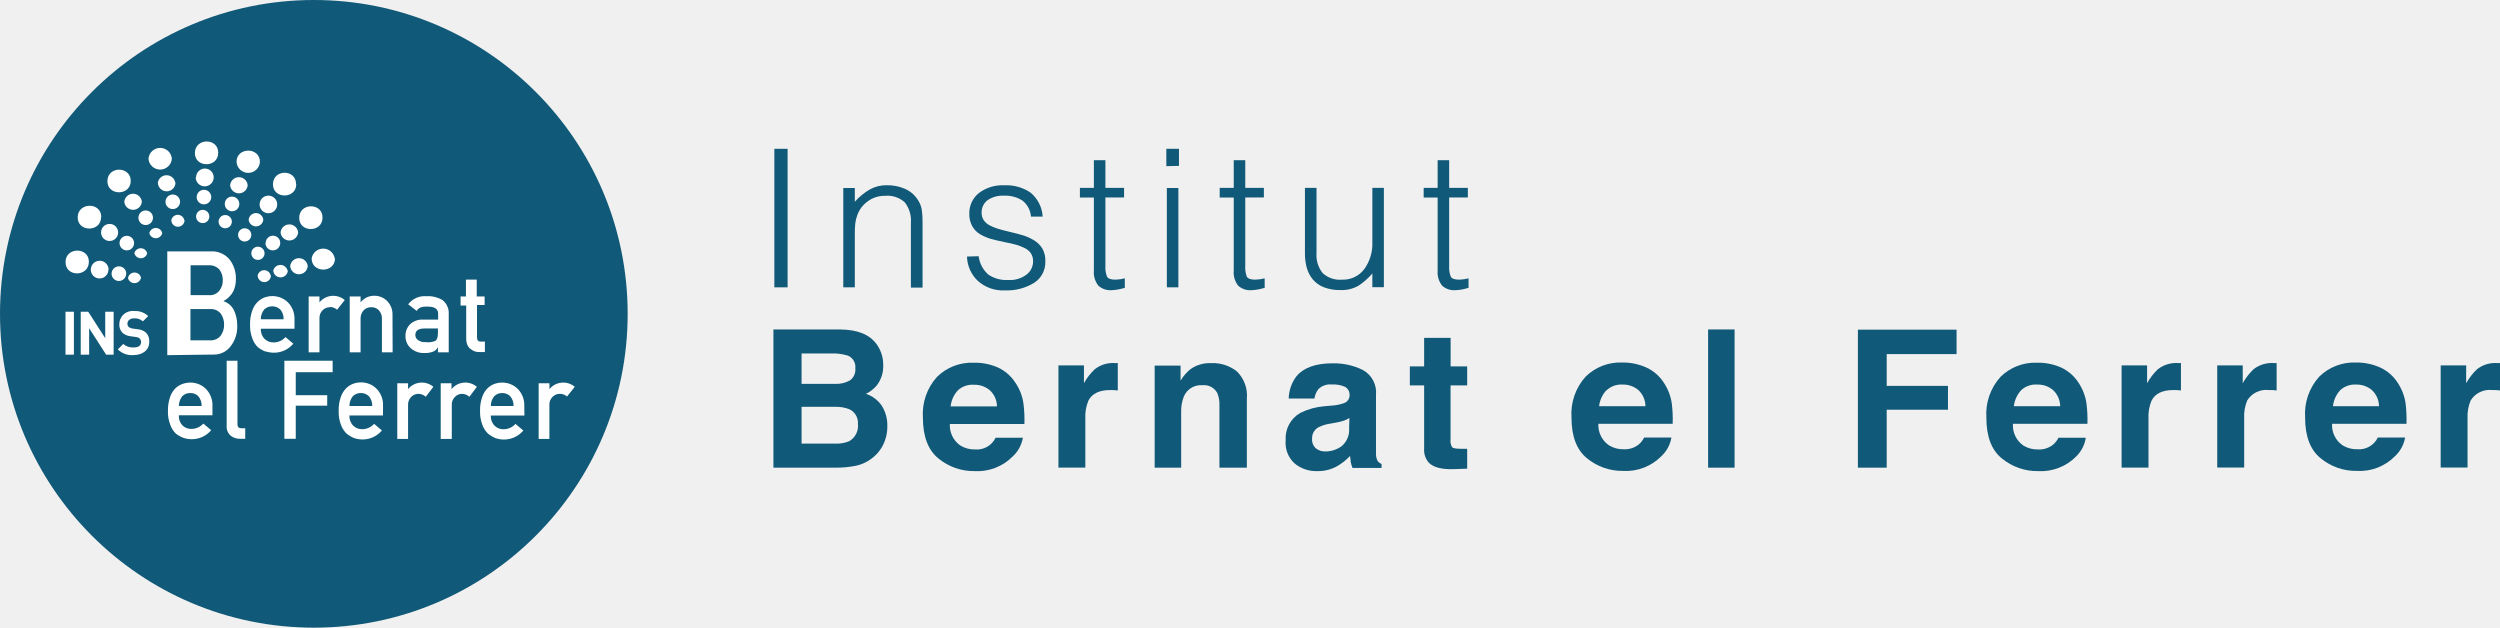
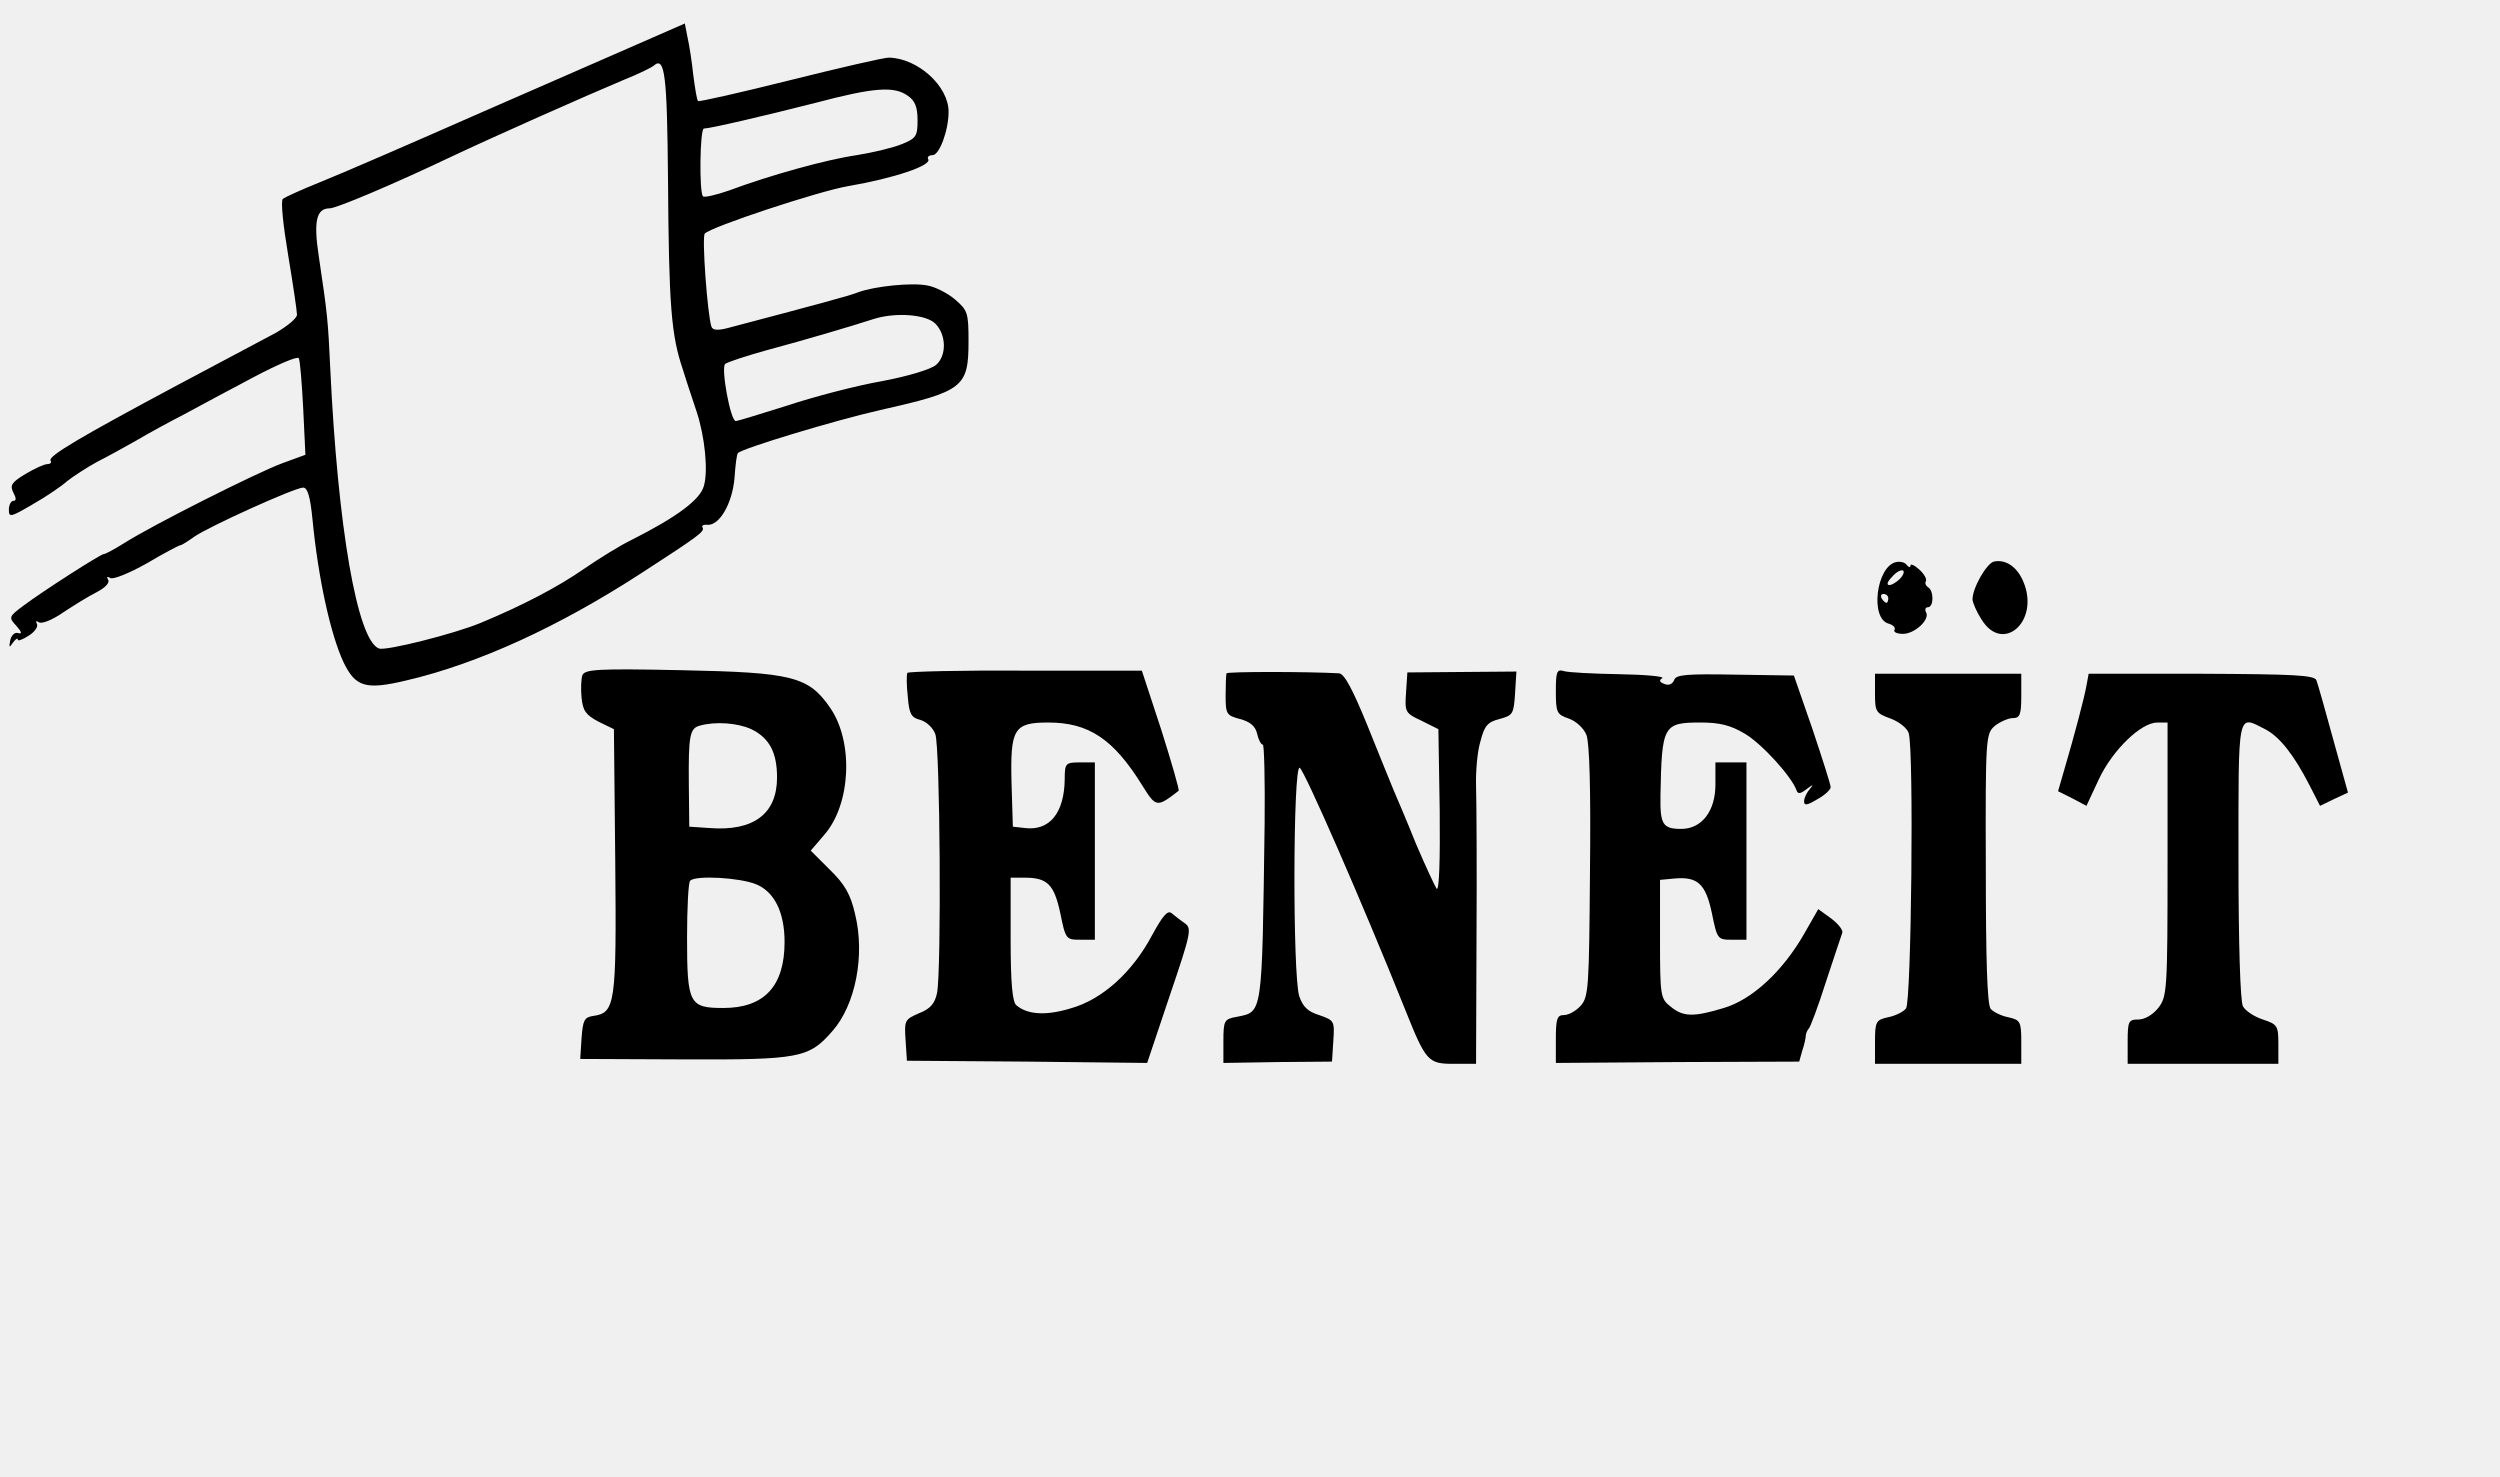
- <svg xmlns="http://www.w3.org/2000/svg" viewBox="0 0 377.51 94.78">
-   <defs>
-     <style>.cls-1{fill:#fff;}.cls-2{fill:#115978;}</style>
-   </defs>
-   <g id="Logo">
-     <circle class="cls-1" cx="47.39" cy="47.28" r="46.4" />
-     <path class="cls-2" d="M68.58,51.13h-2c-1,0-1.42.36-1.41,1a.92.92,0,0,0,.37.73,1.7,1.7,0,0,0,1.17.33A2.78,2.78,0,0,0,68.2,53c.26-.18.38-.58.38-1.21Z" transform="translate(-2.45 -1.53)" />
-     <path class="cls-2" d="M35.58,45.41a2.39,2.39,0,0,0,.51-1.57,2.56,2.56,0,0,0-.51-1.61A2,2,0,0,0,34,41.59H31.23V46.1H34A1.79,1.79,0,0,0,35.58,45.41Z" transform="translate(-2.45 -1.53)" />
-     <path class="cls-2" d="M34.21,48.2h-3v4.72h3a1.86,1.86,0,0,0,1.58-.73,2.72,2.72,0,0,0,.5-1.63,2.77,2.77,0,0,0-.5-1.66A1.87,1.87,0,0,0,34.21,48.2Z" transform="translate(-2.45 -1.53)" />
-     <path class="cls-2" d="M44.77,48.26a1.77,1.77,0,0,0-2.42,0,2.26,2.26,0,0,0-.51,1.48h3.44A2.16,2.16,0,0,0,44.77,48.26Z" transform="translate(-2.45 -1.53)" />
-     <path class="cls-2" d="M78.29,60.88a1.64,1.64,0,0,0-1.21.48,2.26,2.26,0,0,0-.51,1.48H80a2.16,2.16,0,0,0-.51-1.48A1.64,1.64,0,0,0,78.29,60.88Z" transform="translate(-2.45 -1.53)" />
-     <path class="cls-2" d="M56.94,60.88a1.64,1.64,0,0,0-1.21.48,2.26,2.26,0,0,0-.51,1.48h3.44a2.16,2.16,0,0,0-.51-1.48A1.64,1.64,0,0,0,56.94,60.88Z" transform="translate(-2.45 -1.53)" />
-     <path class="cls-2" d="M31.18,60.88a1.64,1.64,0,0,0-1.21.48,2.37,2.37,0,0,0-.51,1.48H32.9a2.16,2.16,0,0,0-.51-1.48A1.62,1.62,0,0,0,31.18,60.88Z" transform="translate(-2.45 -1.53)" />
-     <path class="cls-2" d="M49.84,1.53A47.39,47.39,0,1,0,97.23,48.92,47.39,47.39,0,0,0,49.84,1.53Zm3.2,39c0,2.28-3.56,2.28-3.53,0A1.77,1.77,0,0,1,53,40.56ZM51.15,34.4c0,2.29-3.55,2.29-3.52,0S51.19,32.11,51.15,34.4Zm-2.23,7.33a1.33,1.33,0,0,1-2.65,0A1.33,1.33,0,0,1,48.92,41.73Zm-1.45-5.1a1.33,1.33,0,0,1-2.65,0A1.33,1.33,0,0,1,47.47,36.63ZM42.4,39.78a1,1,0,0,1-2,0A1,1,0,0,1,42.4,39.78ZM40,34.71a1.11,1.11,0,0,1,2.21,0A1.11,1.11,0,0,1,40,34.71Zm3.36,8.42a1,1,0,0,1-2,0A1,1,0,0,1,43.32,43.13Zm-.79-4.91a1.1,1.1,0,0,1,2.2,0A1.1,1.1,0,0,1,42.53,38.22Zm3.35,4.19a1.11,1.11,0,0,1-2.21,0A1.11,1.11,0,0,1,45.88,42.41Zm1.27-13.08c0,2.29-3.56,2.29-3.52,0S47.18,27.05,47.15,29.33ZM44.31,32.4a1.33,1.33,0,0,1-2.66,0A1.33,1.33,0,0,1,44.31,32.4ZM41.7,26a1.77,1.77,0,0,1-3.53,0C38.14,23.7,41.73,23.7,41.7,26Zm-1.85,3.51a1.33,1.33,0,0,1-2.65,0A1.33,1.33,0,0,1,39.85,29.49Zm-1.26,2.82a1.1,1.1,0,0,1-2.2,0A1.1,1.1,0,0,1,38.59,32.31ZM37.46,35a1,1,0,0,1-2,0A1,1,0,0,1,37.46,35ZM35.4,24.61c0,2.29-3.56,2.29-3.52,0S35.43,22.32,35.4,24.61Zm-3.25,6.68a1.1,1.1,0,0,1,2.2,0A1.1,1.1,0,0,1,32.15,31.29Zm1.91,2.93a1,1,0,0,1-2,0A1,1,0,0,1,34.06,34.22Zm-2-5.91a1.33,1.33,0,0,1,2.66,0A1.33,1.33,0,0,1,32,28.31Zm-1.74,6.46a1,1,0,0,1-2,0A1,1,0,0,1,30.28,34.77Zm-1.37-5.68a1.33,1.33,0,0,1-2.66,0A1.33,1.33,0,0,1,28.91,29.09ZM28.4,25.5a1.77,1.77,0,0,1-3.53,0A1.77,1.77,0,0,1,28.4,25.5Zm-2.85,8.91a1.1,1.1,0,0,1-2.2,0A1.1,1.1,0,0,1,25.55,34.41ZM20.5,38.24a1.1,1.1,0,0,1,2.2,0A1.1,1.1,0,0,1,20.5,38.24Zm1,4.62a1.1,1.1,0,0,1-2.2,0A1.1,1.1,0,0,1,21.52,42.86Zm2.23.65a1,1,0,0,1-1.95,0A1,1,0,0,1,23.75,43.51Zm-1-3.72a1,1,0,0,1,1.95,0A1,1,0,0,1,22.75,39.79ZM23.87,32a1.33,1.33,0,0,1-2.65,0A1.33,1.33,0,0,1,23.87,32Zm-1.68-3.15c0,2.29-3.56,2.29-3.52,0S22.22,26.6,22.19,28.88ZM19,35.34a1.29,1.29,0,1,1,0,2.58,1.29,1.29,0,1,1,0-2.58Zm-.18,6.91a1.33,1.33,0,0,1-2.66,0A1.33,1.33,0,0,1,18.85,42.25Zm-1.11-7.92c0,2.28-3.56,2.28-3.53,0S17.77,32,17.74,34.33ZM13.61,55.09H12.34V48.6h1.27Zm-1.26-14c0-2.29,3.56-2.29,3.52,0S12.32,43.39,12.35,41.1Zm7.26,14H18.48l-2.57-4v4H14.64V48.6h1.13l2.57,4v-4h1.27Zm3,.06a3,3,0,0,1-2.37-.86l.82-.82A2.15,2.15,0,0,0,22.6,54c.75,0,1.15-.28,1.15-.8a.72.72,0,0,0-.2-.55,1,1,0,0,0-.57-.23l-.79-.11a2.19,2.19,0,0,1-1.26-.54,1.69,1.69,0,0,1-.46-1.27,2,2,0,0,1,2.26-2,2.79,2.79,0,0,1,2.1.76l-.8.79a1.84,1.84,0,0,0-1.34-.45c-.67,0-1,.38-1,.82a.66.66,0,0,0,.19.47,1.07,1.07,0,0,0,.6.25l.77.11a2.17,2.17,0,0,1,1.24.5,1.82,1.82,0,0,1,.5,1.38C25,54.44,23.94,55.15,22.58,55.15ZM25,36.73a1,1,0,0,1,1.95,0A1,1,0,0,1,25,36.73ZM27.44,32a1.1,1.1,0,0,1,2.2,0A1.1,1.1,0,0,1,27.44,32Zm7.09,32.24H29.46A2,2,0,0,0,30,65.77a1.87,1.87,0,0,0,1.38.53,2.4,2.4,0,0,0,1.77-.81l1.19,1a3.81,3.81,0,0,1-2.93,1.36,4.09,4.09,0,0,1-1.25-.2,3.23,3.23,0,0,1-.6-.28A3,3,0,0,1,29,67a3.32,3.32,0,0,1-.83-1.31,5.21,5.21,0,0,1-.36-2.1,6.1,6.1,0,0,1,.31-2.07,3.5,3.5,0,0,1,.78-1.32A3,3,0,0,1,30,59.51a3.49,3.49,0,0,1,1.17-.21,3.32,3.32,0,0,1,2.36.94,3.5,3.5,0,0,1,1,2.6Zm-6.82-9.08V39.49h6.53a3.5,3.5,0,0,1,2.83,1.16,4.63,4.63,0,0,1,1,3,4.23,4.23,0,0,1-.38,1.85,2.92,2.92,0,0,1-.57.79,3.83,3.83,0,0,1-.93.72v0a2.66,2.66,0,0,1,1.58,1.35,5.19,5.19,0,0,1,.5,2.26,4.83,4.83,0,0,1-1,3.21,3.12,3.12,0,0,1-2.52,1.24ZM39.48,67.79h-.72a2.25,2.25,0,0,1-1.47-.46,1.84,1.84,0,0,1-.61-1.57V56h1.63v9.62c0,.38.2.58.61.58h.56ZM38.4,37a1,1,0,0,1,2,0A1,1,0,0,1,38.4,37Zm4.17,17.63a4.45,4.45,0,0,1-1.17-.66,3.45,3.45,0,0,1-.84-1.31,5.41,5.41,0,0,1-.35-2.1,5.86,5.86,0,0,1,.31-2.07,3.5,3.5,0,0,1,.78-1.32,3,3,0,0,1,1.09-.72,3.44,3.44,0,0,1,1.17-.21,3.33,3.33,0,0,1,2.36.94,3.5,3.5,0,0,1,1,2.6v1.39H41.84a2,2,0,0,0,.57,1.54,1.86,1.86,0,0,0,1.37.53,2.4,2.4,0,0,0,1.78-.81l1.18,1a3.78,3.78,0,0,1-2.92,1.36A4,4,0,0,1,42.57,54.59Zm10.11,3.1H47.11v3.48h4.75v1.58H47.11v5H45.39V56h7.29Zm-.4-9.81a1.53,1.53,0,0,0-1.08.42,1.67,1.67,0,0,0-.51,1.33v5.06H49.06V46.3h1.63v.89h0a2.68,2.68,0,0,1,3.82-.35L53.35,48.3A1.69,1.69,0,0,0,52.28,47.88Zm8,16.35H55.22a2,2,0,0,0,.57,1.54,1.86,1.86,0,0,0,1.37.53,2.4,2.4,0,0,0,1.78-.81l1.18,1a3.78,3.78,0,0,1-2.92,1.36,4,4,0,0,1-1.25-.2A4.45,4.45,0,0,1,54.78,67a3.45,3.45,0,0,1-.84-1.31,5.41,5.41,0,0,1-.35-2.1,5.86,5.86,0,0,1,.31-2.07,3.5,3.5,0,0,1,.78-1.32,3,3,0,0,1,1.09-.72,3.44,3.44,0,0,1,1.17-.21,3.29,3.29,0,0,1,2.35.94,3.47,3.47,0,0,1,1,2.6Zm1.46-9.54H60.12v-5a1.82,1.82,0,0,0-.45-1.34,1.49,1.49,0,0,0-1.15-.47,1.52,1.52,0,0,0-1.16.47,1.79,1.79,0,0,0-.46,1.34v5H55.26V46.3H56.9v.89h0a2.58,2.58,0,0,1,2.11-1,2.71,2.71,0,0,1,1.84.73,2.88,2.88,0,0,1,.87,2.18Zm5,6.71A1.69,1.69,0,0,0,65.66,61a1.53,1.53,0,0,0-1.08.42,1.67,1.67,0,0,0-.51,1.33v5.06H62.44V59.4h1.63v.89h0a2.68,2.68,0,0,1,3.82-.35ZM68.55,54a1.4,1.4,0,0,1-.7.63,3.45,3.45,0,0,1-1.3.21,2.93,2.93,0,0,1-2.1-.75,2.37,2.37,0,0,1-.77-1.82,2.41,2.41,0,0,1,.67-1.75,2.66,2.66,0,0,1,2-.73h2.26v-.88c0-.74-.54-1.1-1.66-1.08a2.84,2.84,0,0,0-1,.13,1.19,1.19,0,0,0-.57.52l-1.29-1a3.1,3.1,0,0,1,2.75-1.22,4.23,4.23,0,0,1,2.44.59A2.49,2.49,0,0,1,70.21,49v5.73H68.58V54Zm4.78,7.45A1.67,1.67,0,0,0,72.26,61a1.5,1.5,0,0,0-1.07.42,1.64,1.64,0,0,0-.52,1.33v5.06H69V59.4h1.63v.89h0a2.69,2.69,0,0,1,3.83-.35Zm.09-7.26a2,2,0,0,1-.57-1.52v-5H72V46.3h.81V43.75h1.63V46.3h1.19v1.29H74.48v4.89c0,.43.19.64.58.63h.61v1.58h-.85A1.87,1.87,0,0,1,73.42,54.14Zm8.22,10.09H76.57a2,2,0,0,0,.57,1.54,1.87,1.87,0,0,0,1.38.53,2.4,2.4,0,0,0,1.77-.81l1.19,1a3.81,3.81,0,0,1-2.93,1.36,4,4,0,0,1-1.25-.2A4.45,4.45,0,0,1,76.13,67a3.45,3.45,0,0,1-.84-1.31,5.41,5.41,0,0,1-.35-2.1,5.86,5.86,0,0,1,.31-2.07A3.5,3.5,0,0,1,76,60.23a3,3,0,0,1,1.09-.72,3.44,3.44,0,0,1,1.17-.21,3.33,3.33,0,0,1,2.36.94,3.5,3.5,0,0,1,1,2.6ZM87,61a1.53,1.53,0,0,0-1.08.42,1.67,1.67,0,0,0-.51,1.33v5.06H83.79V59.4h1.63v.89h0a2.68,2.68,0,0,1,3.82-.35L88.08,61.4A1.67,1.67,0,0,0,87,61Z" transform="translate(-2.45 -1.53)" />
-     <path class="cls-2" d="M119.38,44.92V24h2V44.92Z" transform="translate(-2.45 -1.53)" />
-     <path class="cls-2" d="M131.53,44.92h-1.74v-15h1.74V32a9.08,9.08,0,0,1,2.28-1.87,5.11,5.11,0,0,1,2.56-.63A6.61,6.61,0,0,1,139,30,4.33,4.33,0,0,1,141,31.64a3.79,3.79,0,0,1,.63,1.49,11.76,11.76,0,0,1,.13,2v9.83H140v-9.8a4.47,4.47,0,0,0-.91-3.06,3.85,3.85,0,0,0-3-1,4.23,4.23,0,0,0-2.62.84A4.35,4.35,0,0,0,131.91,34a5.35,5.35,0,0,0-.31,1.27,14,14,0,0,0-.07,1.57Z" transform="translate(-2.45 -1.53)" />
-     <path class="cls-2" d="M150.23,40.22A4.43,4.43,0,0,0,151.7,43a4.88,4.88,0,0,0,3,.81,4.12,4.12,0,0,0,2.75-.81,2.49,2.49,0,0,0,1-2,2.14,2.14,0,0,0-.33-1.22,2.28,2.28,0,0,0-.92-.78,7.3,7.3,0,0,0-1.27-.5c-.47-.13-1-.27-1.74-.4-.87-.18-1.59-.35-2.15-.51a7.18,7.18,0,0,1-1.58-.68,3.29,3.29,0,0,1-1.19-1.21,3.69,3.69,0,0,1-.45-1.9,3.87,3.87,0,0,1,1.42-3.1,5.86,5.86,0,0,1,3.86-1.19,6.44,6.44,0,0,1,4,1.13,5.12,5.12,0,0,1,1.8,3.6h-1.77a3.39,3.39,0,0,0-1.27-2.41,4.7,4.7,0,0,0-2.79-.75,4,4,0,0,0-2.51.69,2.29,2.29,0,0,0-.88,1.89,1.94,1.94,0,0,0,.33,1.14,2.42,2.42,0,0,0,.9.77,7.79,7.79,0,0,0,1.22.5c.43.13,1,.29,1.75.46.91.21,1.64.41,2.18.58a6.86,6.86,0,0,1,1.58.74,3.68,3.68,0,0,1,1.22,1.23A3.62,3.62,0,0,1,160.3,41a3.68,3.68,0,0,1-1.68,3.23,7.82,7.82,0,0,1-4.44,1.15,5.68,5.68,0,0,1-4.09-1.45,5.23,5.23,0,0,1-1.62-3.66Z" transform="translate(-2.45 -1.53)" />
-     <path class="cls-2" d="M172.3,45a1.35,1.35,0,0,1-.32.08,7,7,0,0,1-1.68.27,2.67,2.67,0,0,1-2-.69,3.24,3.24,0,0,1-.67-2.3v-11h-2.11V29.9h2.11V25.72h1.74V29.9h2.82v1.45h-2.82V41.64a3.86,3.86,0,0,0,.25,1.68c.17.29.59.44,1.26.44a6.18,6.18,0,0,0,1.42-.2Z" transform="translate(-2.45 -1.53)" />
-     <path class="cls-2" d="M178.57,26.62V24h1.91v2.58Zm.08,18.3v-15h1.74v15Z" transform="translate(-2.45 -1.53)" />
-     <path class="cls-2" d="M193.42,45a1.52,1.52,0,0,1-.32.08,7.13,7.13,0,0,1-1.69.27,2.67,2.67,0,0,1-2-.69,3.24,3.24,0,0,1-.66-2.3v-11h-2.12V29.9h2.12V25.72h1.74V29.9h2.81v1.45h-2.81V41.64a3.9,3.9,0,0,0,.24,1.68c.17.29.59.44,1.26.44a6.33,6.33,0,0,0,1.43-.2Z" transform="translate(-2.45 -1.53)" />
-     <path class="cls-2" d="M209.68,29.9h1.74v15h-1.74V42.83a10.3,10.3,0,0,1-2.07,1.83,5.09,5.09,0,0,1-2.77.67,6.56,6.56,0,0,1-2.48-.42,4.13,4.13,0,0,1-1.65-1.16,4.85,4.85,0,0,1-.92-1.74,8.12,8.12,0,0,1-.29-2.22V29.9h1.75v9.86a4.3,4.3,0,0,0,.92,3,3.82,3.82,0,0,0,2.93,1,4,4,0,0,0,3.35-1.58,6.48,6.48,0,0,0,1.23-4.1Z" transform="translate(-2.45 -1.53)" />
-     <path class="cls-2" d="M224.21,45a1.35,1.35,0,0,1-.32.08,7,7,0,0,1-1.68.27,2.67,2.67,0,0,1-2-.69,3.24,3.24,0,0,1-.67-2.3v-11h-2.11V29.9h2.11V25.72h1.74V29.9h2.82v1.45h-2.82V41.64a3.86,3.86,0,0,0,.25,1.68c.16.29.59.44,1.26.44a6.18,6.18,0,0,0,1.42-.2Z" transform="translate(-2.45 -1.53)" />
-     <path class="cls-2" d="M134.82,53.5a5.31,5.31,0,0,1,1,3.19,4.68,4.68,0,0,1-1,3.07A5.07,5.07,0,0,1,133.22,61a4.67,4.67,0,0,1,2.41,1.84,5.54,5.54,0,0,1,.81,3.06,6.14,6.14,0,0,1-.93,3.33A5.67,5.67,0,0,1,134,70.82a5.73,5.73,0,0,1-2.35,1.05,15.16,15.16,0,0,1-3,.28h-9.41V51.28h10.09C132,51.31,133.76,52.06,134.82,53.5Zm-11.33,1.4v4.6h5.07a4.28,4.28,0,0,0,2.21-.51,2,2,0,0,0,.84-1.84,1.86,1.86,0,0,0-1.12-1.92A7.7,7.7,0,0,0,128,54.9Zm0,8.06v5.56h5.06a5.06,5.06,0,0,0,2.12-.36A2.65,2.65,0,0,0,132,65.55a2.25,2.25,0,0,0-1.33-2.24,5.44,5.44,0,0,0-2.09-.35Z" transform="translate(-2.45 -1.53)" />
-     <path class="cls-2" d="M153.09,57a6.27,6.27,0,0,1,2.66,2.28A7.4,7.4,0,0,1,157,62.5a19.36,19.36,0,0,1,.14,3.06H145.88a3.7,3.7,0,0,0,1.61,3.26,4.09,4.09,0,0,0,2.23.58,3.14,3.14,0,0,0,3.07-1.77h4.12a5,5,0,0,1-1.5,2.79,7.5,7.5,0,0,1-5.81,2.25,8.38,8.38,0,0,1-5.43-1.9q-2.35-1.89-2.36-6.18a8.36,8.36,0,0,1,2.13-6.15,7.48,7.48,0,0,1,5.52-2.14A8.69,8.69,0,0,1,153.09,57Zm-6,3.48A4.17,4.17,0,0,0,146,62.9h7a3.38,3.38,0,0,0-1.08-2.44,3.55,3.55,0,0,0-2.39-.83A3.23,3.23,0,0,0,147.05,60.51Z" transform="translate(-2.45 -1.53)" />
-     <path class="cls-2" d="M170.89,56.35a2.18,2.18,0,0,0,.35,0v4.14l-.68-.06h-.48c-1.62,0-2.72.53-3.27,1.58a6.21,6.21,0,0,0-.47,2.75v7.38h-4.06V56.71h3.85V59.4a8.5,8.5,0,0,1,1.63-2.11,4.41,4.41,0,0,1,2.94-.94Z" transform="translate(-2.45 -1.53)" />
-     <path class="cls-2" d="M189.21,57.6a5.12,5.12,0,0,1,1.52,4.16V72.15h-4.14V62.76a4.43,4.43,0,0,0-.32-1.87A2.27,2.27,0,0,0,184,59.7a2.79,2.79,0,0,0-2.8,1.74,6.1,6.1,0,0,0-.39,2.35v8.36h-4V56.74h3.91V59a7,7,0,0,1,1.47-1.71,5.09,5.09,0,0,1,3.14-.93A5.89,5.89,0,0,1,189.21,57.6Z" transform="translate(-2.45 -1.53)" />
-     <path class="cls-2" d="M203.75,62.76a6.36,6.36,0,0,0,1.62-.35,1.22,1.22,0,0,0,.87-1.15,1.37,1.37,0,0,0-.67-1.31,4.25,4.25,0,0,0-2-.36,2.53,2.53,0,0,0-2.05.71,2.94,2.94,0,0,0-.58,1.41h-3.89a5.77,5.77,0,0,1,1.14-3.32q1.61-2,5.51-2a9.87,9.87,0,0,1,4.53,1,3.87,3.87,0,0,1,2,3.8v7.08c0,.49,0,1.08,0,1.78a2.31,2.31,0,0,0,.24,1.08,1.44,1.44,0,0,0,.6.46v.6h-4.39a5,5,0,0,1-.26-.88c0-.27-.08-.58-.11-.93a8.34,8.34,0,0,1-1.94,1.54,5.84,5.84,0,0,1-3,.75,5.08,5.08,0,0,1-3.48-1.2A4.22,4.22,0,0,1,196.59,68a4.41,4.41,0,0,1,2.21-4.12,10,10,0,0,1,3.57-1Zm2.47,1.88a4.73,4.73,0,0,1-.78.39,6.83,6.83,0,0,1-1.08.28l-.92.17a6,6,0,0,0-1.86.55,1.86,1.86,0,0,0-1,1.72,1.79,1.79,0,0,0,.58,1.49,2.2,2.2,0,0,0,1.42.46,4.2,4.2,0,0,0,2.43-.77,3.21,3.21,0,0,0,1.16-2.78Z" transform="translate(-2.45 -1.53)" />
-     <path class="cls-2" d="M215.34,59.73V56.86h2.16V52.55h4v4.31H224v2.87h-2.51v8.16a1.85,1.85,0,0,0,.24,1.18c.16.16.65.23,1.47.23h.39l.41,0v3l-1.92.07q-2.85.11-3.9-1a2.93,2.93,0,0,1-.68-2.14v-9.5Z" transform="translate(-2.45 -1.53)" />
-     <path class="cls-2" d="M251,57a6.23,6.23,0,0,1,2.67,2.28,7.66,7.66,0,0,1,1.23,3.19,19.6,19.6,0,0,1,.13,3.06H243.81a3.71,3.71,0,0,0,1.62,3.26,4.06,4.06,0,0,0,2.22.58,3.36,3.36,0,0,0,2.24-.71,3.27,3.27,0,0,0,.83-1.06h4.12a4.94,4.94,0,0,1-1.49,2.79,7.52,7.52,0,0,1-5.81,2.25,8.41,8.41,0,0,1-5.44-1.9q-2.35-1.89-2.35-6.18a8.36,8.36,0,0,1,2.13-6.15,7.44,7.44,0,0,1,5.51-2.14A8.62,8.62,0,0,1,251,57Zm-6,3.48a4.25,4.25,0,0,0-1.08,2.39h7a3.38,3.38,0,0,0-1.07-2.44,3.55,3.55,0,0,0-2.39-.83A3.23,3.23,0,0,0,245,60.51Z" transform="translate(-2.45 -1.53)" />
-     <path class="cls-2" d="M264.38,72.15h-4V51.28h4Z" transform="translate(-2.45 -1.53)" />
-     <path class="cls-2" d="M283,51.31H297.9V55H287.35v4.8h9.25V63.4h-9.25v8.75H283Z" transform="translate(-2.45 -1.53)" />
-     <path class="cls-2" d="M313.63,57a6.27,6.27,0,0,1,2.66,2.28,7.66,7.66,0,0,1,1.23,3.19,19.36,19.36,0,0,1,.14,3.06H306.41A3.71,3.71,0,0,0,308,68.82a4.06,4.06,0,0,0,2.22.58,3.36,3.36,0,0,0,2.24-.71,3.27,3.27,0,0,0,.83-1.06h4.12A4.94,4.94,0,0,1,316,70.42a7.5,7.5,0,0,1-5.81,2.25,8.38,8.38,0,0,1-5.43-1.9c-1.58-1.26-2.36-3.32-2.36-6.18a8.36,8.36,0,0,1,2.13-6.15A7.44,7.44,0,0,1,310,56.3,8.69,8.69,0,0,1,313.63,57Zm-6,3.48a4.25,4.25,0,0,0-1.08,2.39h7a3.42,3.42,0,0,0-1.08-2.44,3.55,3.55,0,0,0-2.39-.83A3.23,3.23,0,0,0,307.59,60.51Z" transform="translate(-2.45 -1.53)" />
-     <path class="cls-2" d="M331.43,56.35a2.18,2.18,0,0,0,.35,0v4.14l-.68-.06h-.48c-1.63,0-2.72.53-3.27,1.58a6.21,6.21,0,0,0-.47,2.75v7.38h-4.06V56.71h3.85V59.4a8.77,8.77,0,0,1,1.62-2.11,4.46,4.46,0,0,1,2.95-.94Z" transform="translate(-2.45 -1.53)" />
-     <path class="cls-2" d="M345.88,56.35a2.18,2.18,0,0,0,.35,0v4.14l-.68-.06h-.49A3.36,3.36,0,0,0,341.79,62a6.23,6.23,0,0,0-.46,2.75v7.38h-4.07V56.71h3.85V59.4a9,9,0,0,1,1.63-2.11,4.46,4.46,0,0,1,2.95-.94Z" transform="translate(-2.45 -1.53)" />
-     <path class="cls-2" d="M361.81,57a6.23,6.23,0,0,1,2.67,2.28,7.66,7.66,0,0,1,1.23,3.19,20.93,20.93,0,0,1,.13,3.06H354.6a3.7,3.7,0,0,0,1.61,3.26,4.09,4.09,0,0,0,2.23.58,3.14,3.14,0,0,0,3.07-1.77h4.12a5,5,0,0,1-1.5,2.79,7.5,7.5,0,0,1-5.8,2.25,8.39,8.39,0,0,1-5.44-1.9q-2.36-1.89-2.36-6.18a8.36,8.36,0,0,1,2.13-6.15,7.48,7.48,0,0,1,5.52-2.14A8.69,8.69,0,0,1,361.81,57Zm-6,3.48a4.17,4.17,0,0,0-1.07,2.39h6.95a3.35,3.35,0,0,0-1.08-2.44,3.55,3.55,0,0,0-2.39-.83A3.23,3.23,0,0,0,355.77,60.51Z" transform="translate(-2.45 -1.53)" />
-     <path class="cls-2" d="M379.61,56.35a2.28,2.28,0,0,0,.35,0v4.14l-.68-.06h-.48A3.36,3.36,0,0,0,375.53,62a6.21,6.21,0,0,0-.47,2.75v7.38H371V56.71h3.85V59.4a8.75,8.75,0,0,1,1.63-2.11,4.41,4.41,0,0,1,2.94-.94Z" transform="translate(-2.45 -1.53)" />
+ <svg xmlns="http://www.w3.org/2000/svg" version="1.0" width="564pt" height="333pt" viewBox="0 0 564 333" preserveAspectRatio="xMidYMid meet">
+   <g transform="translate(0,333) scale(0.1,-0.1)" fill="#000000" stroke="none">
+     <path d="M1465 3242 c-44 -19 -212 -93 -373 -163 -161 -71 -327 -143 -370 -160 -42 -17 -80 -34 -84 -38 -5 -4 1 -61 12 -126 11 -66 20 -127 20 -135 0 -8 -22 -26 -48 -41 -26 -14 -126 -67 -222 -118 -217 -116 -292 -160 -286 -170 3 -4 0 -8 -7 -8 -7 0 -29 -10 -49 -22 -32 -19 -36 -26 -28 -42 7 -13 7 -19 0 -19 -5 0 -10 -9 -10 -20 0 -18 4 -17 55 13 30 17 65 41 77 52 13 10 43 30 67 43 24 12 65 35 90 49 25 15 73 41 106 58 33 18 104 56 157 84 53 28 99 48 102 43 3 -5 7 -56 10 -113 l5 -105 -52 -19 c-55 -20 -294 -140 -358 -181 -21 -13 -41 -24 -45 -24 -7 0 -138 -84 -182 -117 -32 -24 -33 -26 -15 -45 12 -14 14 -19 3 -16 -7 2 -15 -6 -17 -17 -3 -16 -2 -17 6 -5 6 8 11 12 11 7 0 -4 11 0 25 9 14 9 22 21 18 27 -3 6 -1 7 5 3 7 -4 31 6 54 22 24 16 58 37 76 46 19 10 30 21 26 28 -4 7 -3 8 5 4 6 -4 43 11 82 33 39 23 73 41 76 41 3 0 17 9 31 19 33 23 227 111 246 111 10 0 16 -21 21 -72 13 -134 41 -260 70 -322 27 -56 50 -63 142 -41 162 38 344 121 533 244 128 83 140 92 135 101 -3 4 2 7 11 6 27 -2 56 48 61 105 2 29 5 55 8 57 11 11 220 74 321 97 187 42 199 51 199 155 0 64 -2 70 -30 94 -16 14 -45 29 -63 32 -36 7 -119 -2 -155 -15 -19 -8 -98 -29 -295 -81 -23 -6 -34 -5 -37 3 -9 27 -22 203 -15 210 13 15 258 96 323 107 105 18 190 47 181 61 -3 5 2 9 10 9 15 0 36 55 36 98 0 58 -70 121 -135 122 -11 0 -111 -23 -223 -51 -112 -28 -205 -49 -207 -47 -3 2 -7 29 -11 59 -3 29 -9 68 -13 85 l-6 31 -80 -35z m42 -315 c2 -288 7 -353 34 -432 10 -33 25 -76 31 -95 18 -55 26 -132 16 -166 -8 -31 -60 -70 -165 -123 -23 -11 -70 -40 -105 -64 -59 -41 -137 -82 -233 -122 -60 -25 -215 -64 -230 -58 -49 18 -93 273 -110 633 -5 107 -6 119 -26 253 -12 79 -5 107 25 107 15 0 145 55 271 115 104 49 300 136 395 176 30 12 59 26 65 31 25 22 30 -22 32 -255z m541 187 c16 -11 22 -25 22 -55 0 -36 -3 -41 -35 -54 -19 -8 -65 -19 -102 -25 -69 -10 -195 -45 -289 -80 -29 -10 -55 -16 -58 -13 -9 9 -7 153 2 153 14 0 138 29 252 58 132 35 177 38 208 16z m62 -514 c25 -25 26 -72 2 -93 -11 -10 -64 -26 -123 -37 -57 -10 -153 -35 -213 -55 -60 -19 -113 -35 -116 -35 -12 0 -34 120 -24 129 5 4 47 18 94 31 86 23 194 55 240 70 49 16 119 11 140 -10z" />
+     <path d="M4278 2062 c-45 -9 -60 -128 -17 -139 10 -3 16 -9 13 -14 -3 -5 6 -9 19 -9 27 0 62 33 52 49 -3 6 -1 11 4 11 14 0 14 37 1 45 -6 4 -8 10 -5 14 2 5 -4 16 -15 26 -11 10 -20 14 -20 9 0 -5 -4 -4 -8 1 -4 6 -14 9 -24 7z m8 -38 c-22 -21 -39 -17 -18 4 9 11 20 17 25 15 4 -2 1 -11 -7 -19z m-26 -44 c0 -5 -2 -10 -4 -10 -3 0 -8 5 -11 10 -3 6 -1 10 4 10 6 0 11 -4 11 -10z" />
+     <path d="M4498 2063 c-16 -4 -48 -59 -48 -85 0 -7 9 -28 20 -45 48 -79 132 -5 95 84 -14 34 -40 52 -67 46z" />
+     <path d="M1314 1807 c-3 -8 -4 -32 -2 -51 3 -30 10 -39 38 -54 l35 -17 3 -299 c3 -323 0 -341 -50 -348 -20 -3 -23 -10 -26 -50 l-3 -47 234 -1 c261 -1 282 3 335 64 52 59 74 171 51 264 -10 44 -23 67 -57 100 l-43 43 30 35 c61 69 67 210 14 287 -49 71 -85 80 -335 85 -189 4 -218 2 -224 -11z m381 -122 c41 -20 58 -53 58 -109 0 -82 -53 -122 -153 -114 l-45 3 -1 95 c-1 111 2 127 25 133 36 10 85 6 116 -8z m11 -350 c41 -17 64 -63 64 -130 0 -100 -46 -149 -138 -149 -77 0 -82 9 -82 159 0 67 3 125 7 128 12 13 113 7 149 -8z" />
+     <path d="M2047 1812 c-2 -4 -2 -28 1 -54 3 -39 8 -47 28 -52 14 -4 29 -18 34 -32 11 -28 14 -533 4 -584 -5 -24 -15 -36 -41 -46 -32 -14 -33 -16 -30 -61 l3 -46 271 -2 271 -3 51 152 c48 141 50 152 34 163 -10 7 -23 17 -30 23 -9 7 -20 -6 -44 -50 -44 -83 -112 -145 -184 -165 -56 -17 -97 -14 -122 7 -9 7 -13 50 -13 149 l0 139 31 0 c52 0 67 -15 81 -80 12 -59 13 -60 45 -60 l33 0 0 200 0 200 -34 0 c-32 0 -34 -2 -34 -38 -1 -76 -34 -117 -90 -110 l-27 3 -3 99 c-3 122 5 136 83 136 91 0 147 -37 212 -142 31 -50 33 -50 82 -12 2 2 -16 64 -39 137 l-44 134 -263 0 c-145 1 -264 -2 -266 -5z" />
+     <path d="M2767 1811 c-1 -3 -2 -26 -2 -50 0 -42 2 -45 32 -53 23 -6 35 -16 39 -33 3 -14 9 -25 13 -25 3 0 5 -80 4 -177 -6 -438 -4 -425 -63 -437 -28 -5 -30 -8 -30 -55 l0 -49 123 2 122 1 3 47 c3 45 2 46 -32 58 -26 8 -37 19 -45 43 -15 49 -14 520 1 515 10 -4 140 -301 239 -548 46 -115 51 -120 109 -120 l50 0 1 283 c1 155 0 310 -1 343 -1 34 3 80 10 102 9 35 16 43 43 50 30 8 32 11 35 58 l3 49 -123 -1 -123 -1 -3 -46 c-3 -43 -2 -46 35 -63 l38 -19 3 -185 c1 -109 -1 -181 -7 -175 -4 6 -25 51 -46 100 -20 50 -43 104 -50 120 -7 17 -34 83 -60 148 -33 81 -52 117 -64 118 -72 4 -252 4 -254 0z" />
+     <path d="M3510 1770 c0 -47 2 -52 29 -61 17 -6 34 -22 40 -37 7 -18 10 -125 8 -308 -2 -261 -3 -283 -21 -303 -11 -12 -27 -21 -38 -21 -15 0 -18 -8 -18 -54 l0 -54 275 2 274 1 7 25 c5 14 8 30 8 35 1 6 4 12 7 15 3 3 21 50 38 104 18 55 35 105 37 111 3 6 -9 21 -25 33 l-29 21 -32 -56 c-48 -84 -117 -148 -181 -167 -69 -21 -92 -20 -120 3 -23 18 -24 24 -24 152 l0 134 32 3 c53 5 71 -12 85 -78 12 -59 13 -60 45 -60 l33 0 0 200 0 200 -35 0 -35 0 0 -50 c0 -60 -31 -100 -77 -100 -42 0 -48 10 -47 75 3 159 6 165 91 165 42 0 67 -6 99 -25 39 -23 106 -97 117 -128 3 -9 9 -8 23 3 15 11 16 11 7 0 -7 -8 -13 -20 -13 -28 0 -10 7 -9 30 5 17 9 30 22 30 27 0 6 -19 65 -41 131 l-42 121 -132 2 c-111 2 -134 0 -138 -12 -4 -10 -13 -13 -22 -9 -11 4 -13 8 -5 13 6 4 -38 8 -97 9 -59 1 -116 4 -125 7 -16 5 -18 -2 -18 -46z" />
+     <path d="M4230 1766 c0 -42 2 -45 35 -57 19 -7 38 -22 41 -33 12 -37 6 -607 -6 -621 -6 -8 -25 -17 -41 -20 -27 -6 -29 -10 -29 -56 l0 -49 165 0 165 0 0 49 c0 46 -2 50 -29 56 -16 3 -34 12 -40 19 -8 9 -11 115 -11 317 -1 299 0 304 21 322 12 9 30 17 40 17 16 0 19 8 19 50 l0 50 -165 0 -165 0 0 -44z" />
+     <path d="M4707 1783 c-5 -28 -26 -108 -51 -193 l-13 -45 32 -16 32 -17 28 60 c31 66 95 128 132 128 l23 0 0 -309 c0 -297 -1 -309 -21 -335 -12 -15 -30 -26 -45 -26 -22 0 -24 -4 -24 -50 l0 -50 170 0 170 0 0 44 c0 42 -2 45 -35 56 -19 6 -40 20 -45 30 -6 11 -10 143 -10 329 0 342 -3 328 60 296 33 -17 65 -58 100 -126 l24 -47 31 15 32 15 -33 119 c-18 66 -35 126 -38 134 -4 12 -50 14 -259 15 l-255 0 -5 -27z" />
  </g>
</svg>
